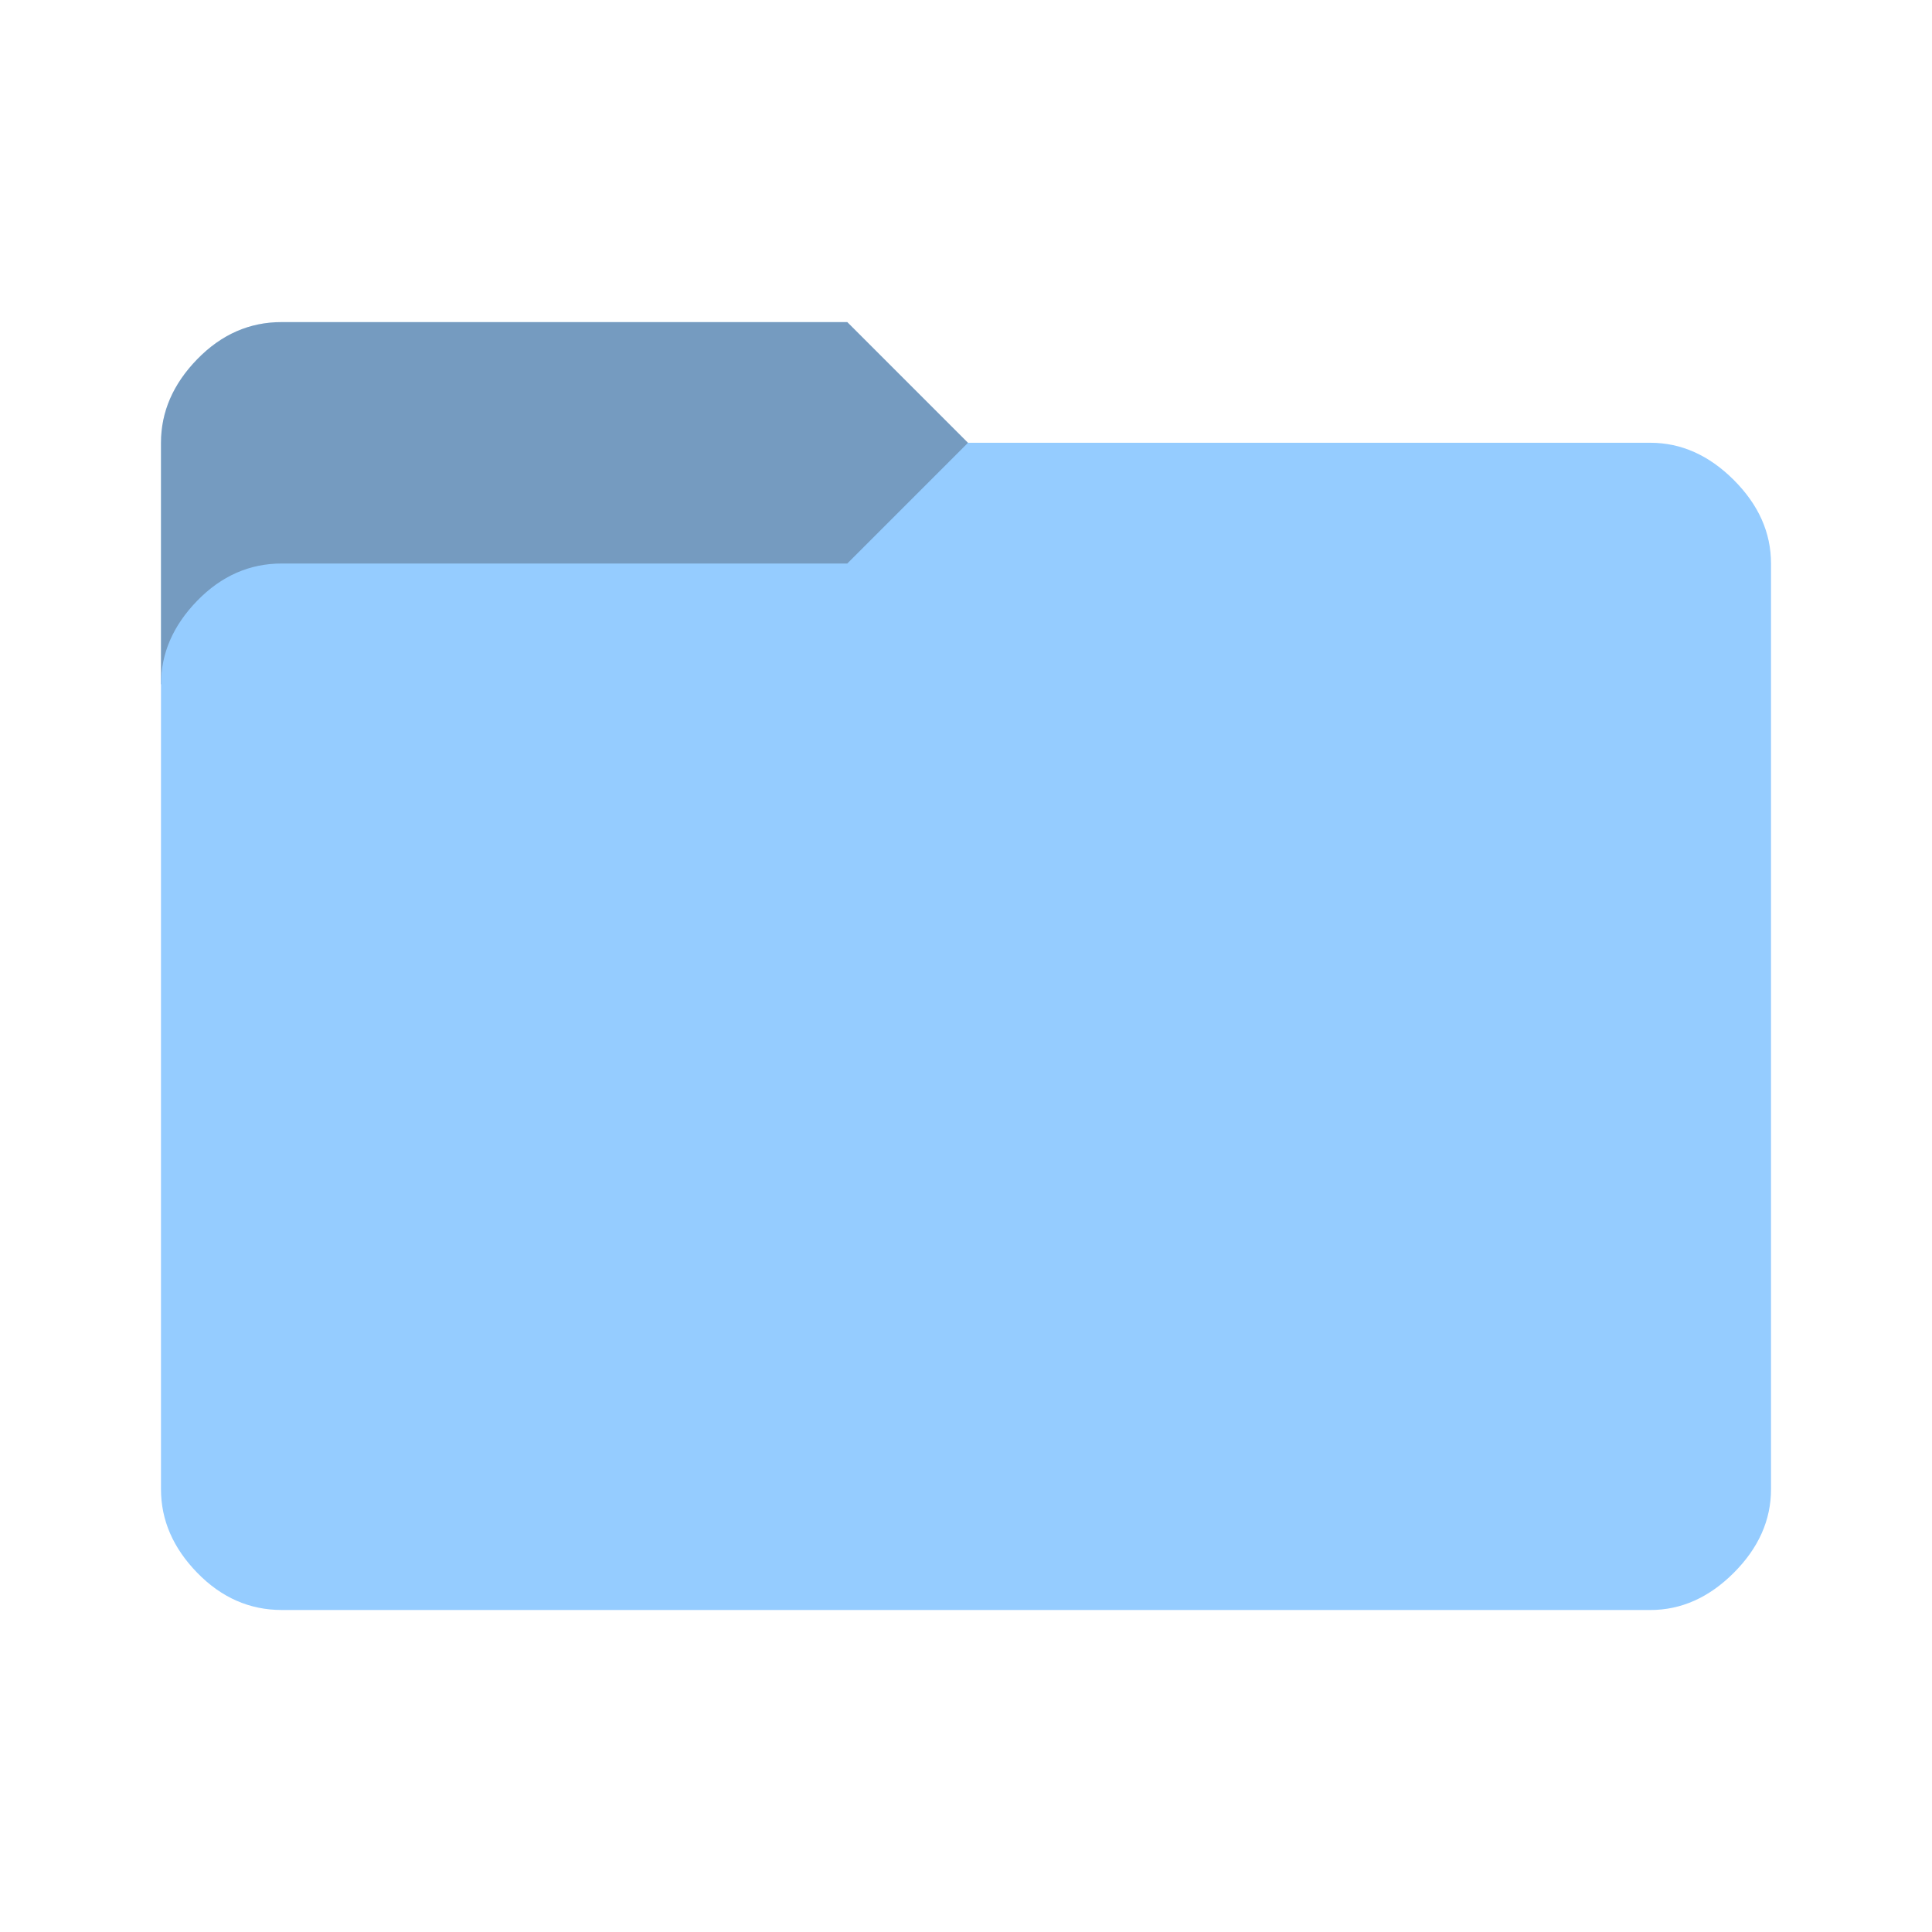
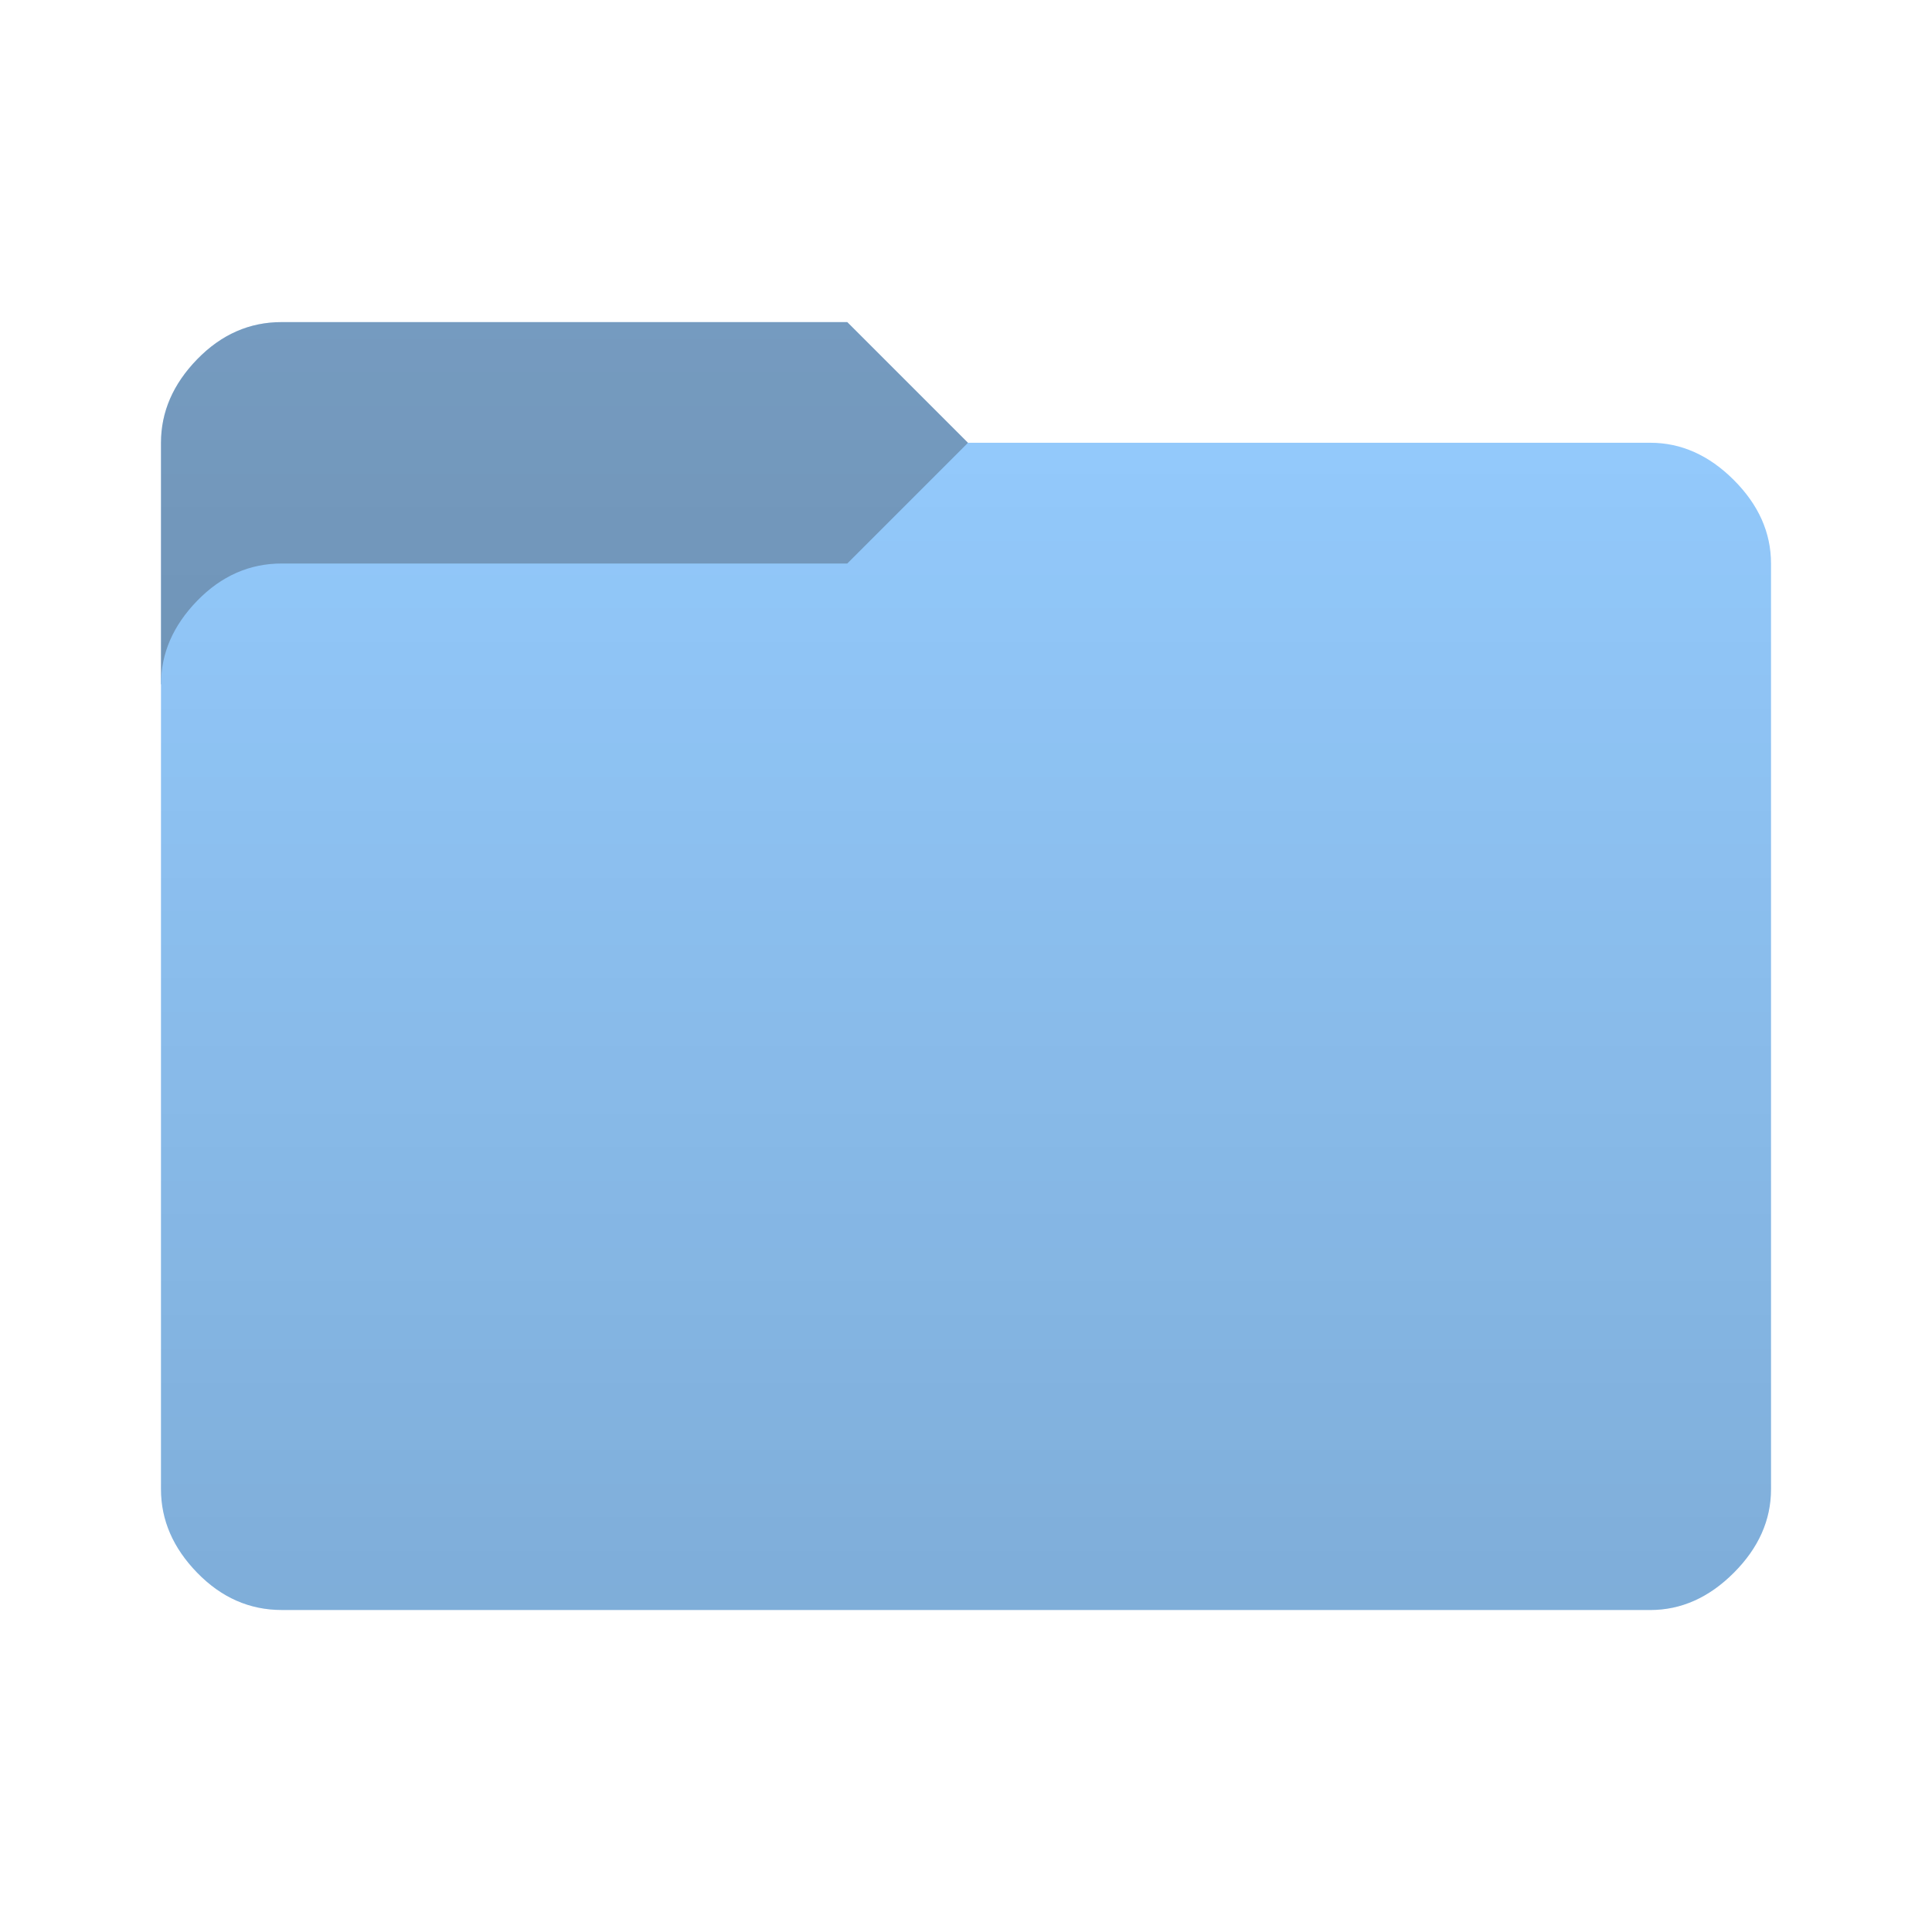
<svg xmlns="http://www.w3.org/2000/svg" height="64" width="64">
  <defs>
    <style type="text/css" id="current-color-scheme">
      .ColorScheme-Accent {
        color: #95ccff;
      }

      .ColorScheme-Background {
        color: #28292d;
      }
    </style>
+     <linearGradient id="lg1" x1="48" y1="53.334" x2="48" y2="10.667" gradientUnits="userSpaceOnUse">
+       <stop stop-opacity="0.15" offset="0" />
+       <stop stop-opacity="0" offset="1" />
+     </linearGradient>
  </defs>
  <path d="M 5.333,22.667 v -8 q 0,-1.533 1.2,-2.767 1.2,-1.233 2.8,-1.23 h 18.734 l 4,4 v 8 z" class="ColorScheme-Accent" fill="currentColor" />
  <path d="M 5.333,22.667 v -8 q 0,-1.533 1.2,-2.767 1.2,-1.233 2.8,-1.23 h 18.734 l 4,4 v 8 z" class="ColorScheme-Background" fill="currentColor" opacity="0.3" />
  <path d=" M 9.333,53.333 q -1.6,0 -2.8,-1.233 -1.2,-1.233 -1.2,-2.767 v -26.666 q 0,-1.533 1.2,-2.767 1.2,-1.233 2.8,-1.233 h 18.734 l 4,-4 h 22.6 q 1.533,0 2.767,1.233 1.233,1.233 1.233,2.767 v 30.667 q 0,1.533 -1.233,2.767 -1.233,1.233 -2.767,1.233 z" class="ColorScheme-Accent" fill="currentColor" />
+   <path d="M 9.333,53.333 q -1.6,0 -2.8,-1.233 -1.2,-1.233 -1.2,-2.767 v -34.666 q 0,-1.533 1.2,-2.767 1.2,-1.233 2.8,-1.233 h 18.734 l 4,4 h 22.6 q 1.533,0 2.767,1.233 1.233,1.233 1.233,2.767 v 30.667 q 0,1.533 -1.233,2.767 -1.233,1.233 -2.767,1.233 z" fill="url(#lg1)" />
</svg>
